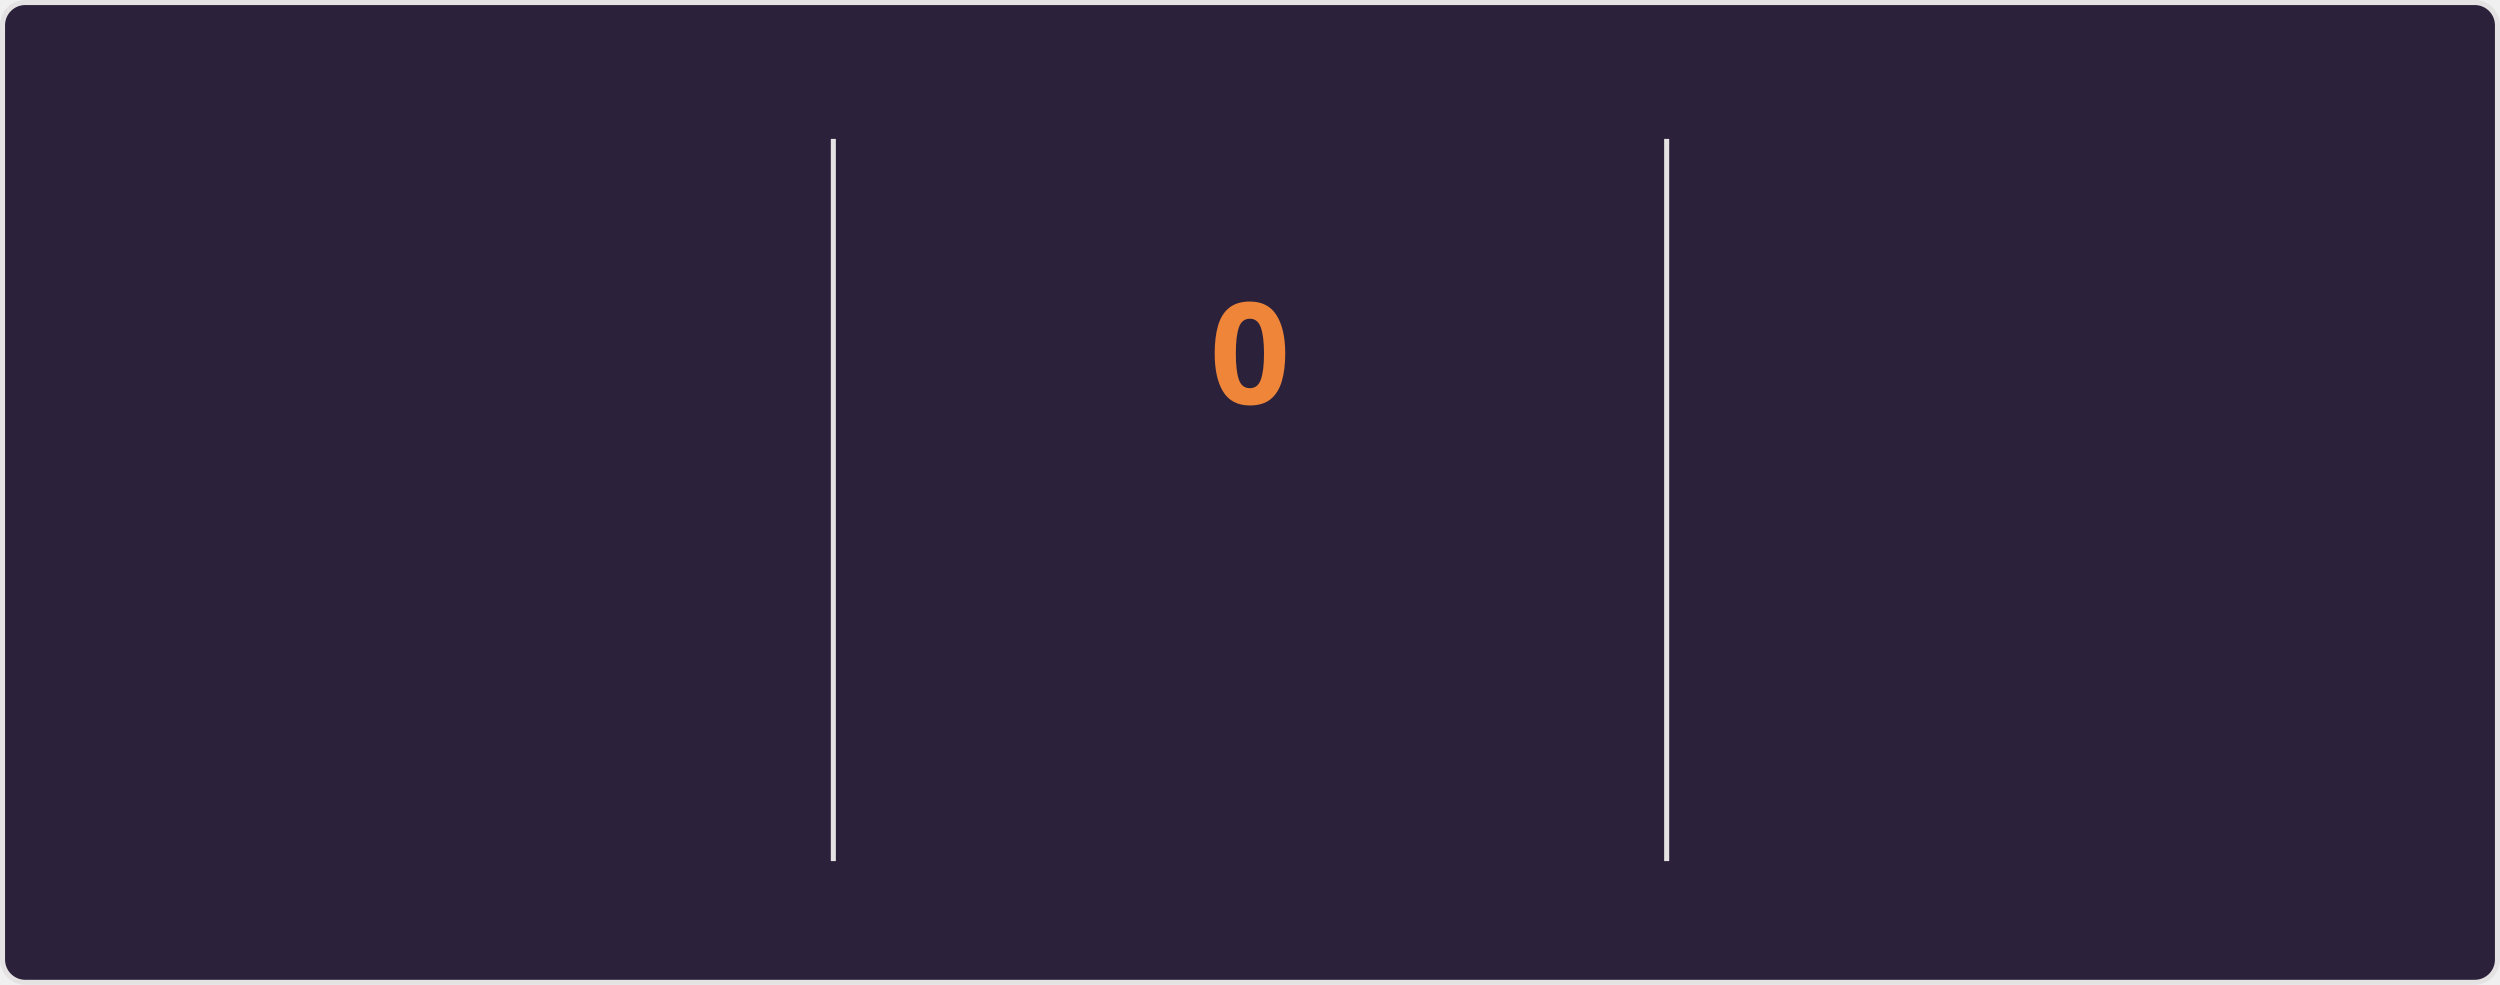
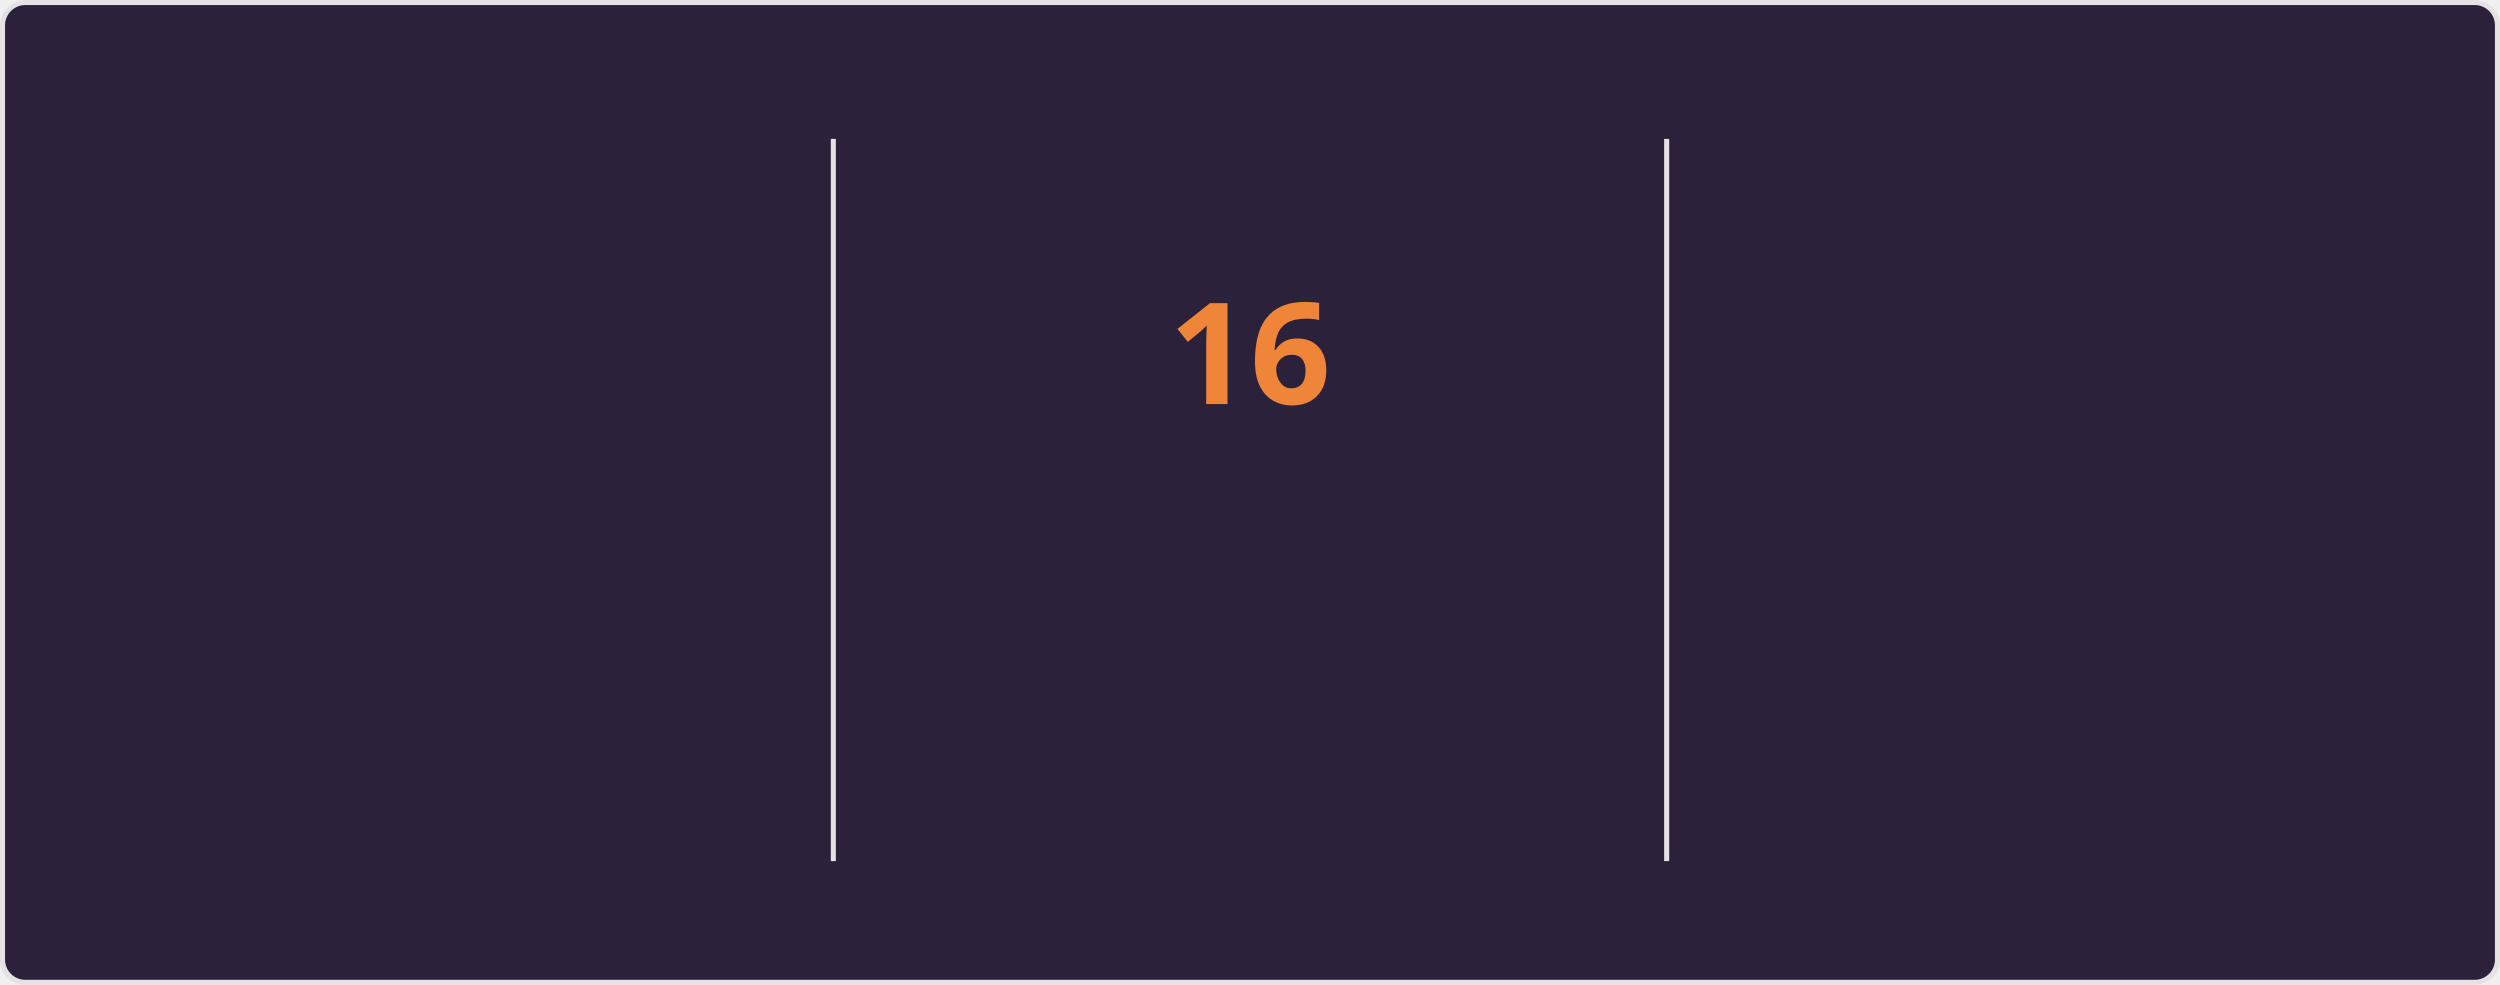
<svg xmlns="http://www.w3.org/2000/svg" style="isolation: isolate" viewBox="0 0 495 195" width="495px" height="195px" direction="ltr">
  <style>
    @keyframes currstreak {
      0% { font-size: 3px; opacity: 0.2; }
      80% { font-size: 34px; opacity: 1; }
      100% { font-size: 28px; opacity: 1; }
    }
    @keyframes fadein {
      0% { opacity: 0; }
      100% { opacity: 1; }
    }
    .big-number {
      font-family: "Segoe UI", Ubuntu, sans-serif;
      font-weight: 700;
      font-size: 28px;
      fill: #e2e9ec;
    }
    .label {
      font-family: "Segoe UI", Ubuntu, sans-serif;
      font-weight: 400;
      font-size: 14px;
      fill: #e2e9ec;
    }
    .range-text {
      font-family: "Segoe UI", Ubuntu, sans-serif;
      font-weight: 400;
      font-size: 12px;
      fill: #e2e9ec;
    }
    .current-streak-num {
      font-family: "Segoe UI", Ubuntu, sans-serif;
      font-weight: 700;
      font-size: 28px;
      fill: #ef8539;
    }</style>
  <defs>
    <clipPath id="outer_rectangle">
      <rect width="495" height="195" rx="4.5" />
    </clipPath>
    <mask id="mask_out_ring_behind_fire">
      <rect width="495" height="195" fill="white" />
      <ellipse id="mask-ellipse" cx="247.5" cy="32" rx="13" ry="18" fill="black" />
    </mask>
  </defs>
  <g clip-path="url(#outer_rectangle)">
    <g style="isolation: isolate">
      <rect fill="#2b213a" rx="4.5" x="0.5" y="0.5" width="494" height="194" stroke="#e4e2e2" />
    </g>
    <g style="isolation: isolate">
      <line x1="165" y1="28" x2="165" y2="170" vector-effect="non-scaling-stroke" stroke-width="1" stroke="#e4e2e2" stroke-linejoin="miter" stroke-linecap="square" stroke-miterlimit="3" />
      <line x1="330" y1="28" x2="330" y2="170" vector-effect="non-scaling-stroke" stroke-width="1" stroke="#e4e2e2" stroke-linejoin="miter" stroke-linecap="square" stroke-miterlimit="3" />
    </g>
    <g style="isolation: isolate">
      <g transform="translate(82.5, 48)">
        <text x="0" y="32" stroke-width="0" text-anchor="middle" class="big-number" style="opacity: 0; animation: fadein 0.5s linear forwards 0.6s">
            3.8K
          </text>
      </g>
      <g transform="translate(82.5, 84)">
        <text x="0" y="32" stroke-width="0" text-anchor="middle" class="label" style="opacity: 0; animation: fadein 0.5s linear forwards 0.7s">
            Total Contributions
          </text>
      </g>
      <g transform="translate(82.5, 114)">
        <text x="0" y="32" stroke-width="0" text-anchor="middle" class="range-text" style="opacity: 0; animation: fadein 0.5s linear forwards 0.8s">
            Sep 28 - Present
          </text>
      </g>
    </g>
    <g style="isolation: isolate">
      <g mask="url(#mask_out_ring_behind_fire)">
        <circle cx="247.5" cy="71" r="40" fill="none" stroke="#e2e9ec" stroke-width="5" style="opacity: 0; animation: fadein 0.5s linear forwards 0.4s" />
      </g>
      <g transform="translate(247.5, 19.5)" stroke-opacity="0" style="opacity: 0; animation: fadein 0.5s linear forwards 0.6s">
        <path d="M -12 -0.5 L 15 -0.5 L 15 23.5 L -12 23.5 L -12 -0.5 Z" fill="none" />
        <path d="M 1.5 0.67 C 1.5 0.67 2.24 3.32 2.24 5.47 C 2.24 7.53 0.89 9.2 -1.17 9.2 C -3.23 9.2 -4.79 7.53 -4.79 5.47 L -4.76 5.11 C -6.78 7.51 -8 10.62 -8 13.99 C -8 18.41 -4.42 22 0 22 C 4.42 22 8 18.41 8 13.99 C 8 8.6 5.41 3.79 1.5 0.67 Z M -0.29 19 C -2.07 19 -3.51 17.6 -3.51 15.86 C -3.51 14.24 -2.46 13.1 -0.7 12.74 C 1.07 12.38 2.9 11.53 3.92 10.16 C 4.31 11.45 4.51 12.81 4.51 14.2 C 4.51 16.85 2.36 19 -0.29 19 Z" fill="#e2e9ec" stroke-opacity="0" />
      </g>
      <g transform="translate(247.5, 48)">
        <text x="0" y="32" stroke-width="0" text-anchor="middle" class="current-streak-num" style="animation: currstreak 0.6s linear forwards">
-             0
+             16
          </text>
      </g>
      <g transform="translate(247.5, 108)">
        <text x="0" y="32" stroke-width="0" text-anchor="middle" class="label" style="opacity: 0; animation: fadein 0.5s linear forwards 0.9s">
            Current Streak
          </text>
      </g>
      <g transform="translate(247.5, 145)">
        <text x="0" y="21" stroke-width="0" text-anchor="middle" class="range-text" style="opacity: 0; animation: fadein 0.5s linear forwards 0.9s">
-             0 days
+             Sep 16 - Oct 1
          </text>
      </g>
    </g>
    <g style="isolation: isolate">
      <g transform="translate(412.5, 48)">
        <text x="0" y="32" stroke-width="0" text-anchor="middle" class="big-number" style="opacity: 0; animation: fadein 0.5s linear forwards 1.2s">
            35
          </text>
      </g>
      <g transform="translate(412.5, 84)">
        <text x="0" y="32" stroke-width="0" text-anchor="middle" class="label" style="opacity: 0; animation: fadein 0.5s linear forwards 1.3s">
            Longest Streak
          </text>
      </g>
      <g transform="translate(412.5, 114)">
        <text x="0" y="32" stroke-width="0" text-anchor="middle" class="range-text" style="opacity: 0; animation: fadein 0.5s linear forwards 1.4s">
            Jul 19 - Aug 22
          </text>
      </g>
    </g>
  </g>
</svg>
